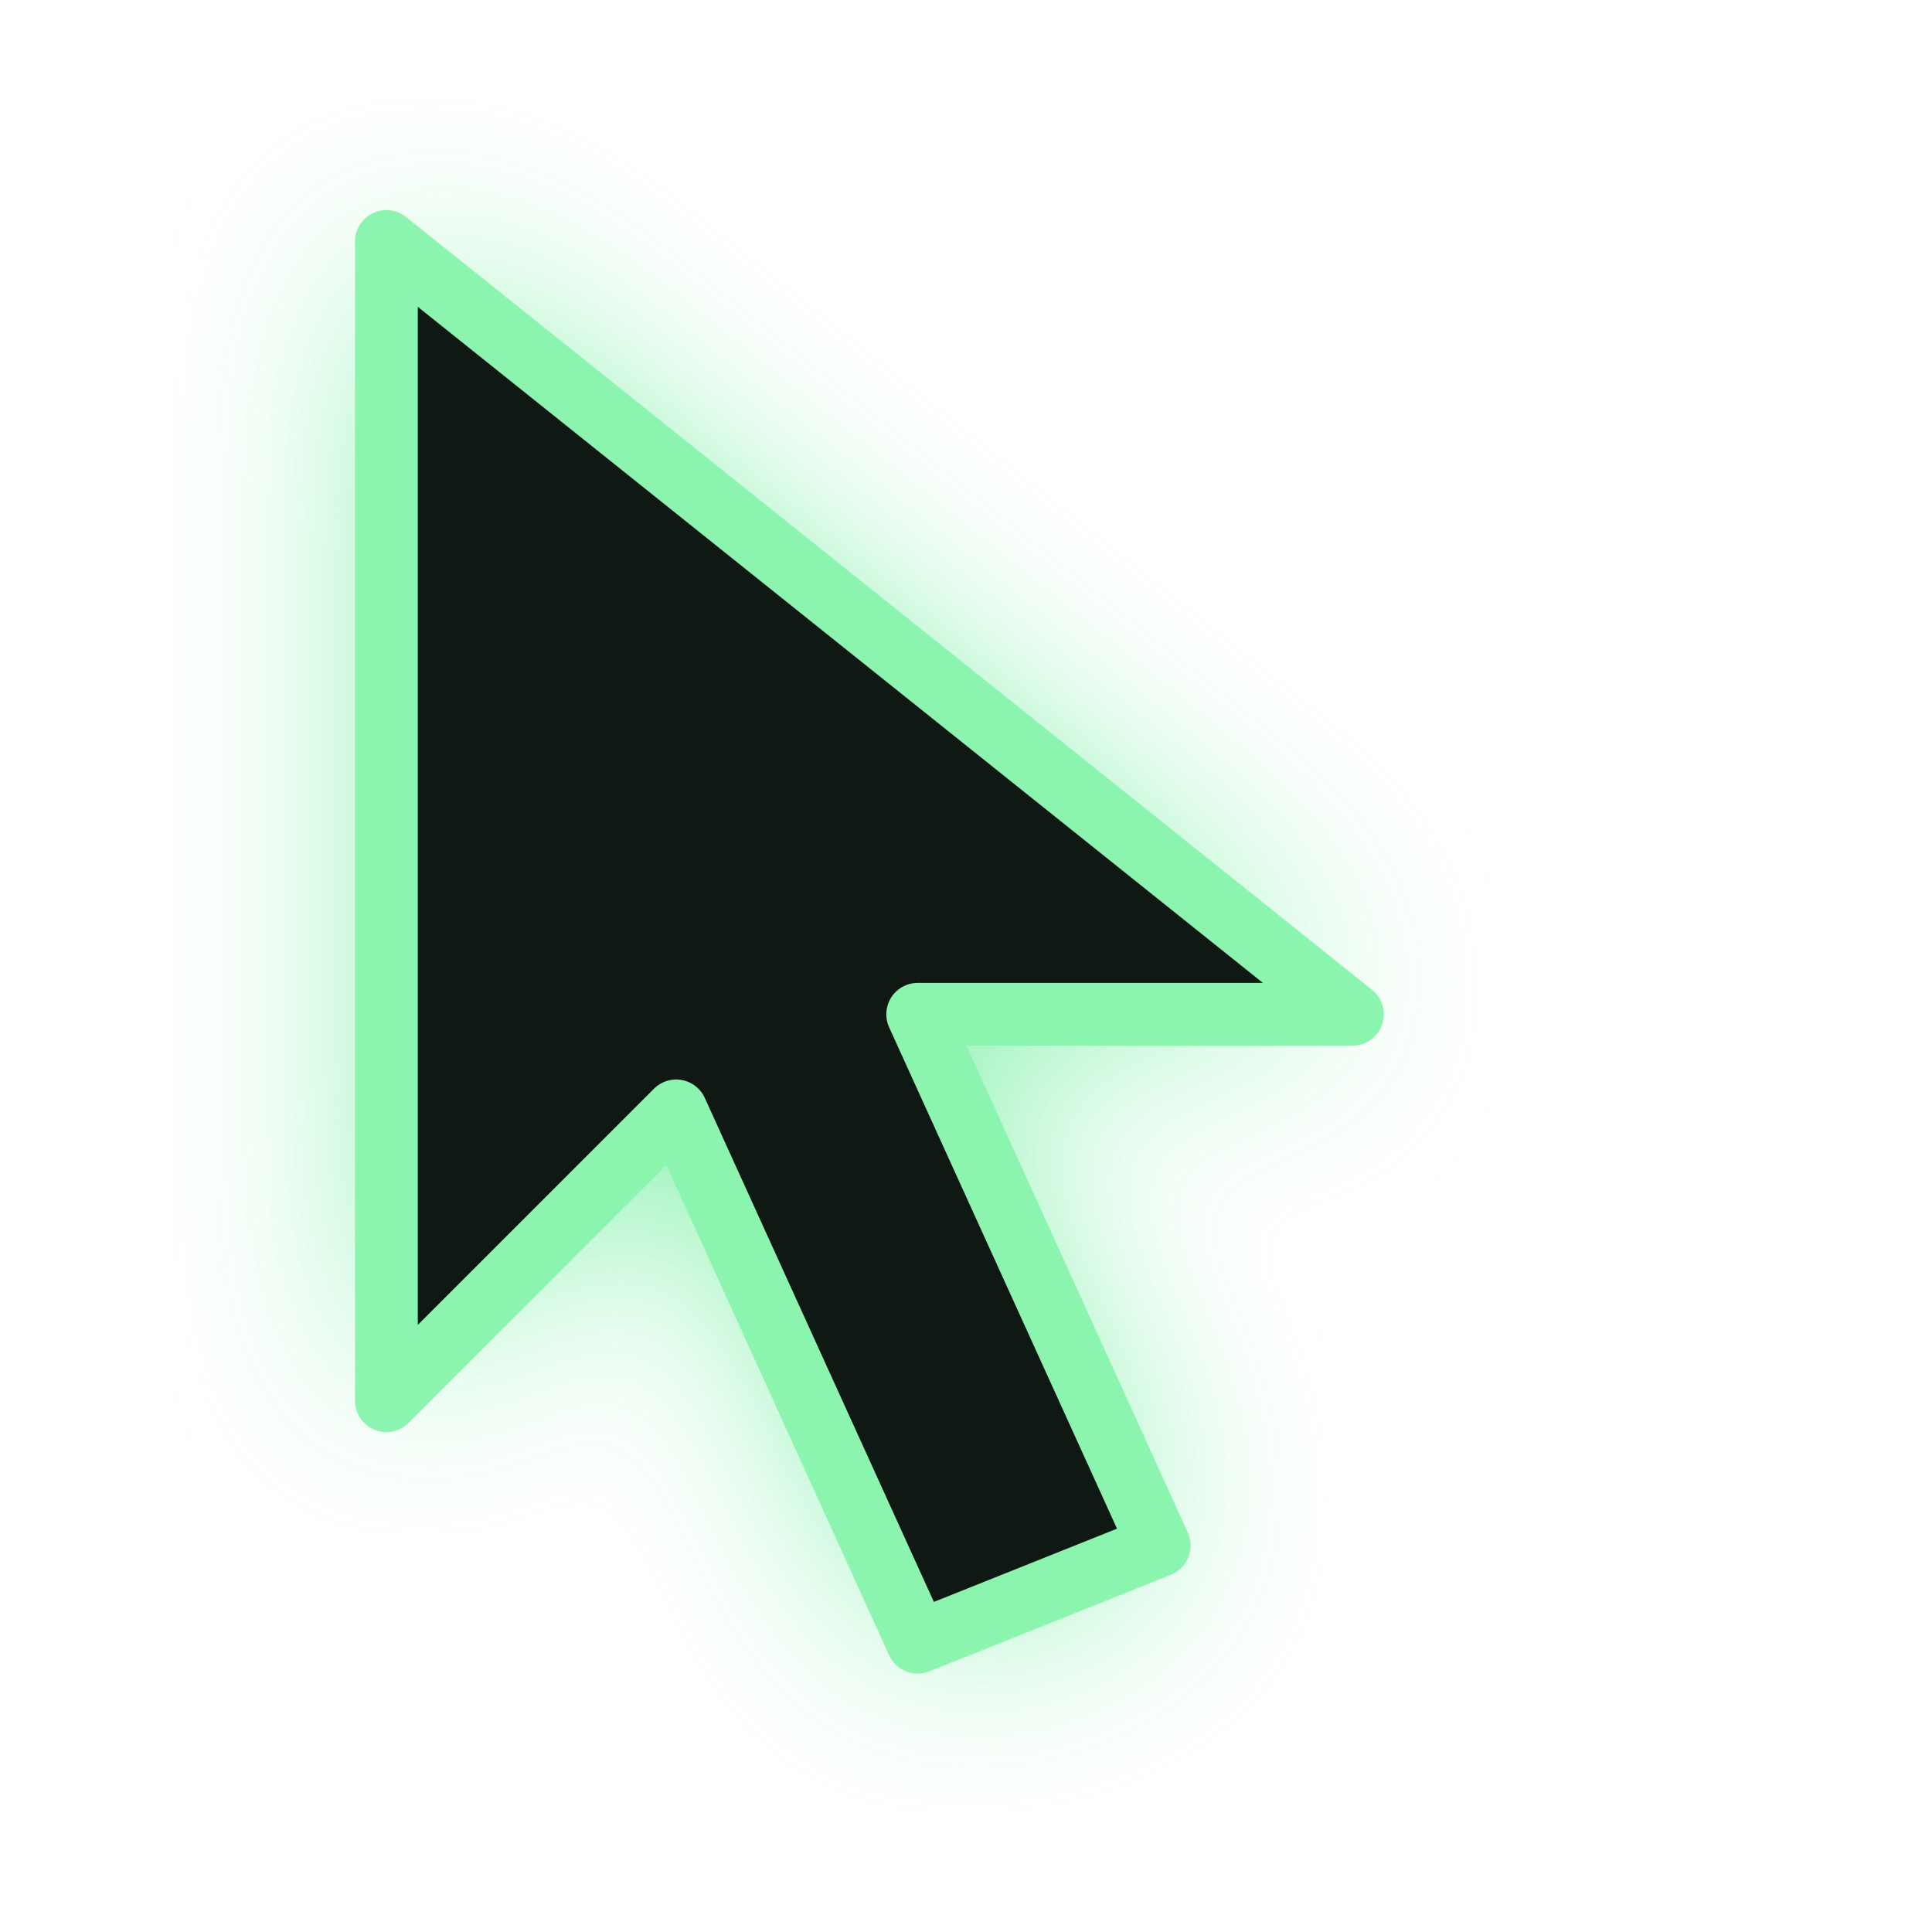
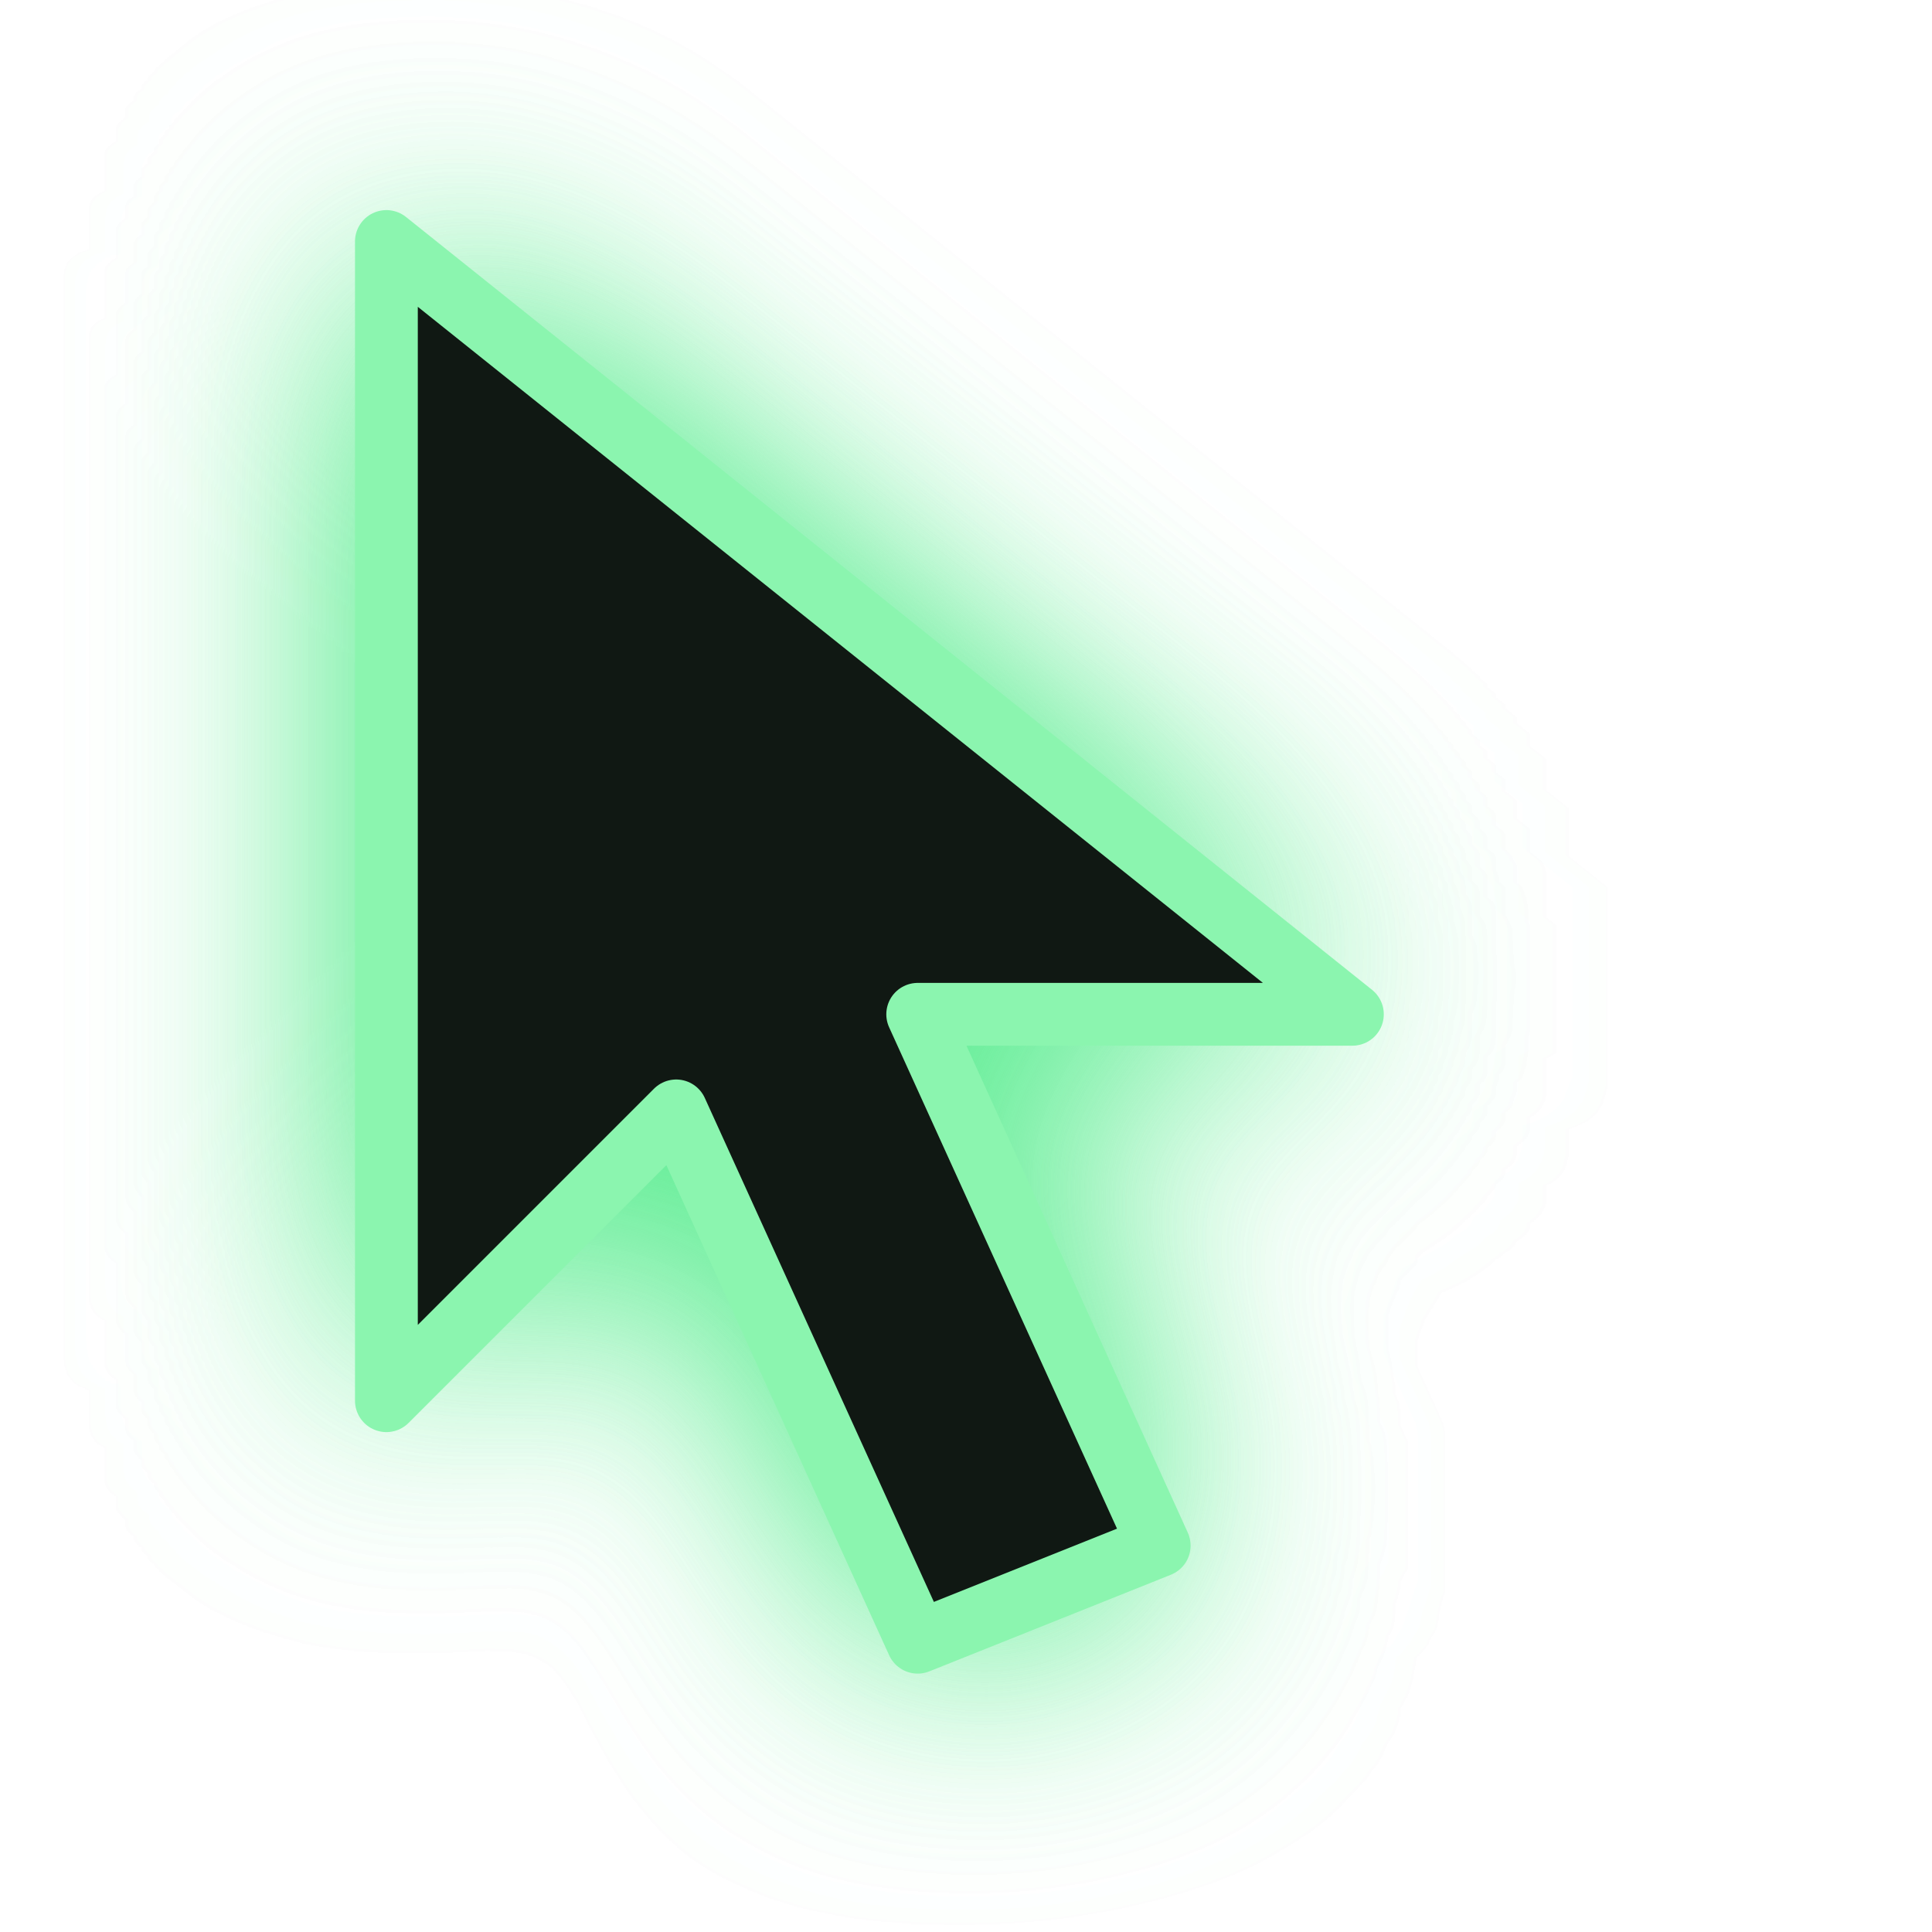
- <svg xmlns="http://www.w3.org/2000/svg" width="40" height="40" viewBox="0 0 40 40">
+ <svg xmlns="http://www.w3.org/2000/svg" width="36" height="36" viewBox="0 0 40 40">
  <defs>
    <filter id="glow" x="-60%" y="-50%" width="220%" height="200%" color-interpolation-filters="sRGB">
-       <feGaussianBlur stdDeviation="2.2" />
+       <feGaussianBlur result="halo" stdDeviation="2.8" />
+       <feMerge>
+         <feMergeNode in="halo" />
+         <feMergeNode in="halo" />
+       </feMerge>
    </filter>
  </defs>
-   <path d="M8 5v24l6-6 5 11 5-2-5-11h9Z" fill="#60ed94" opacity=".8" filter="url(#glow)" />
+   <path d="M8 5v24l6-6 5 11 5-2-5-11h9Z" fill="#60ed94" opacity="1" filter="url(#glow)" />
  <path d="M8 5v24l6-6 5 11 5-2-5-11h9Z" fill="#101813" stroke="#8bf5af" stroke-width="1.3" stroke-linejoin="round" />
</svg>
